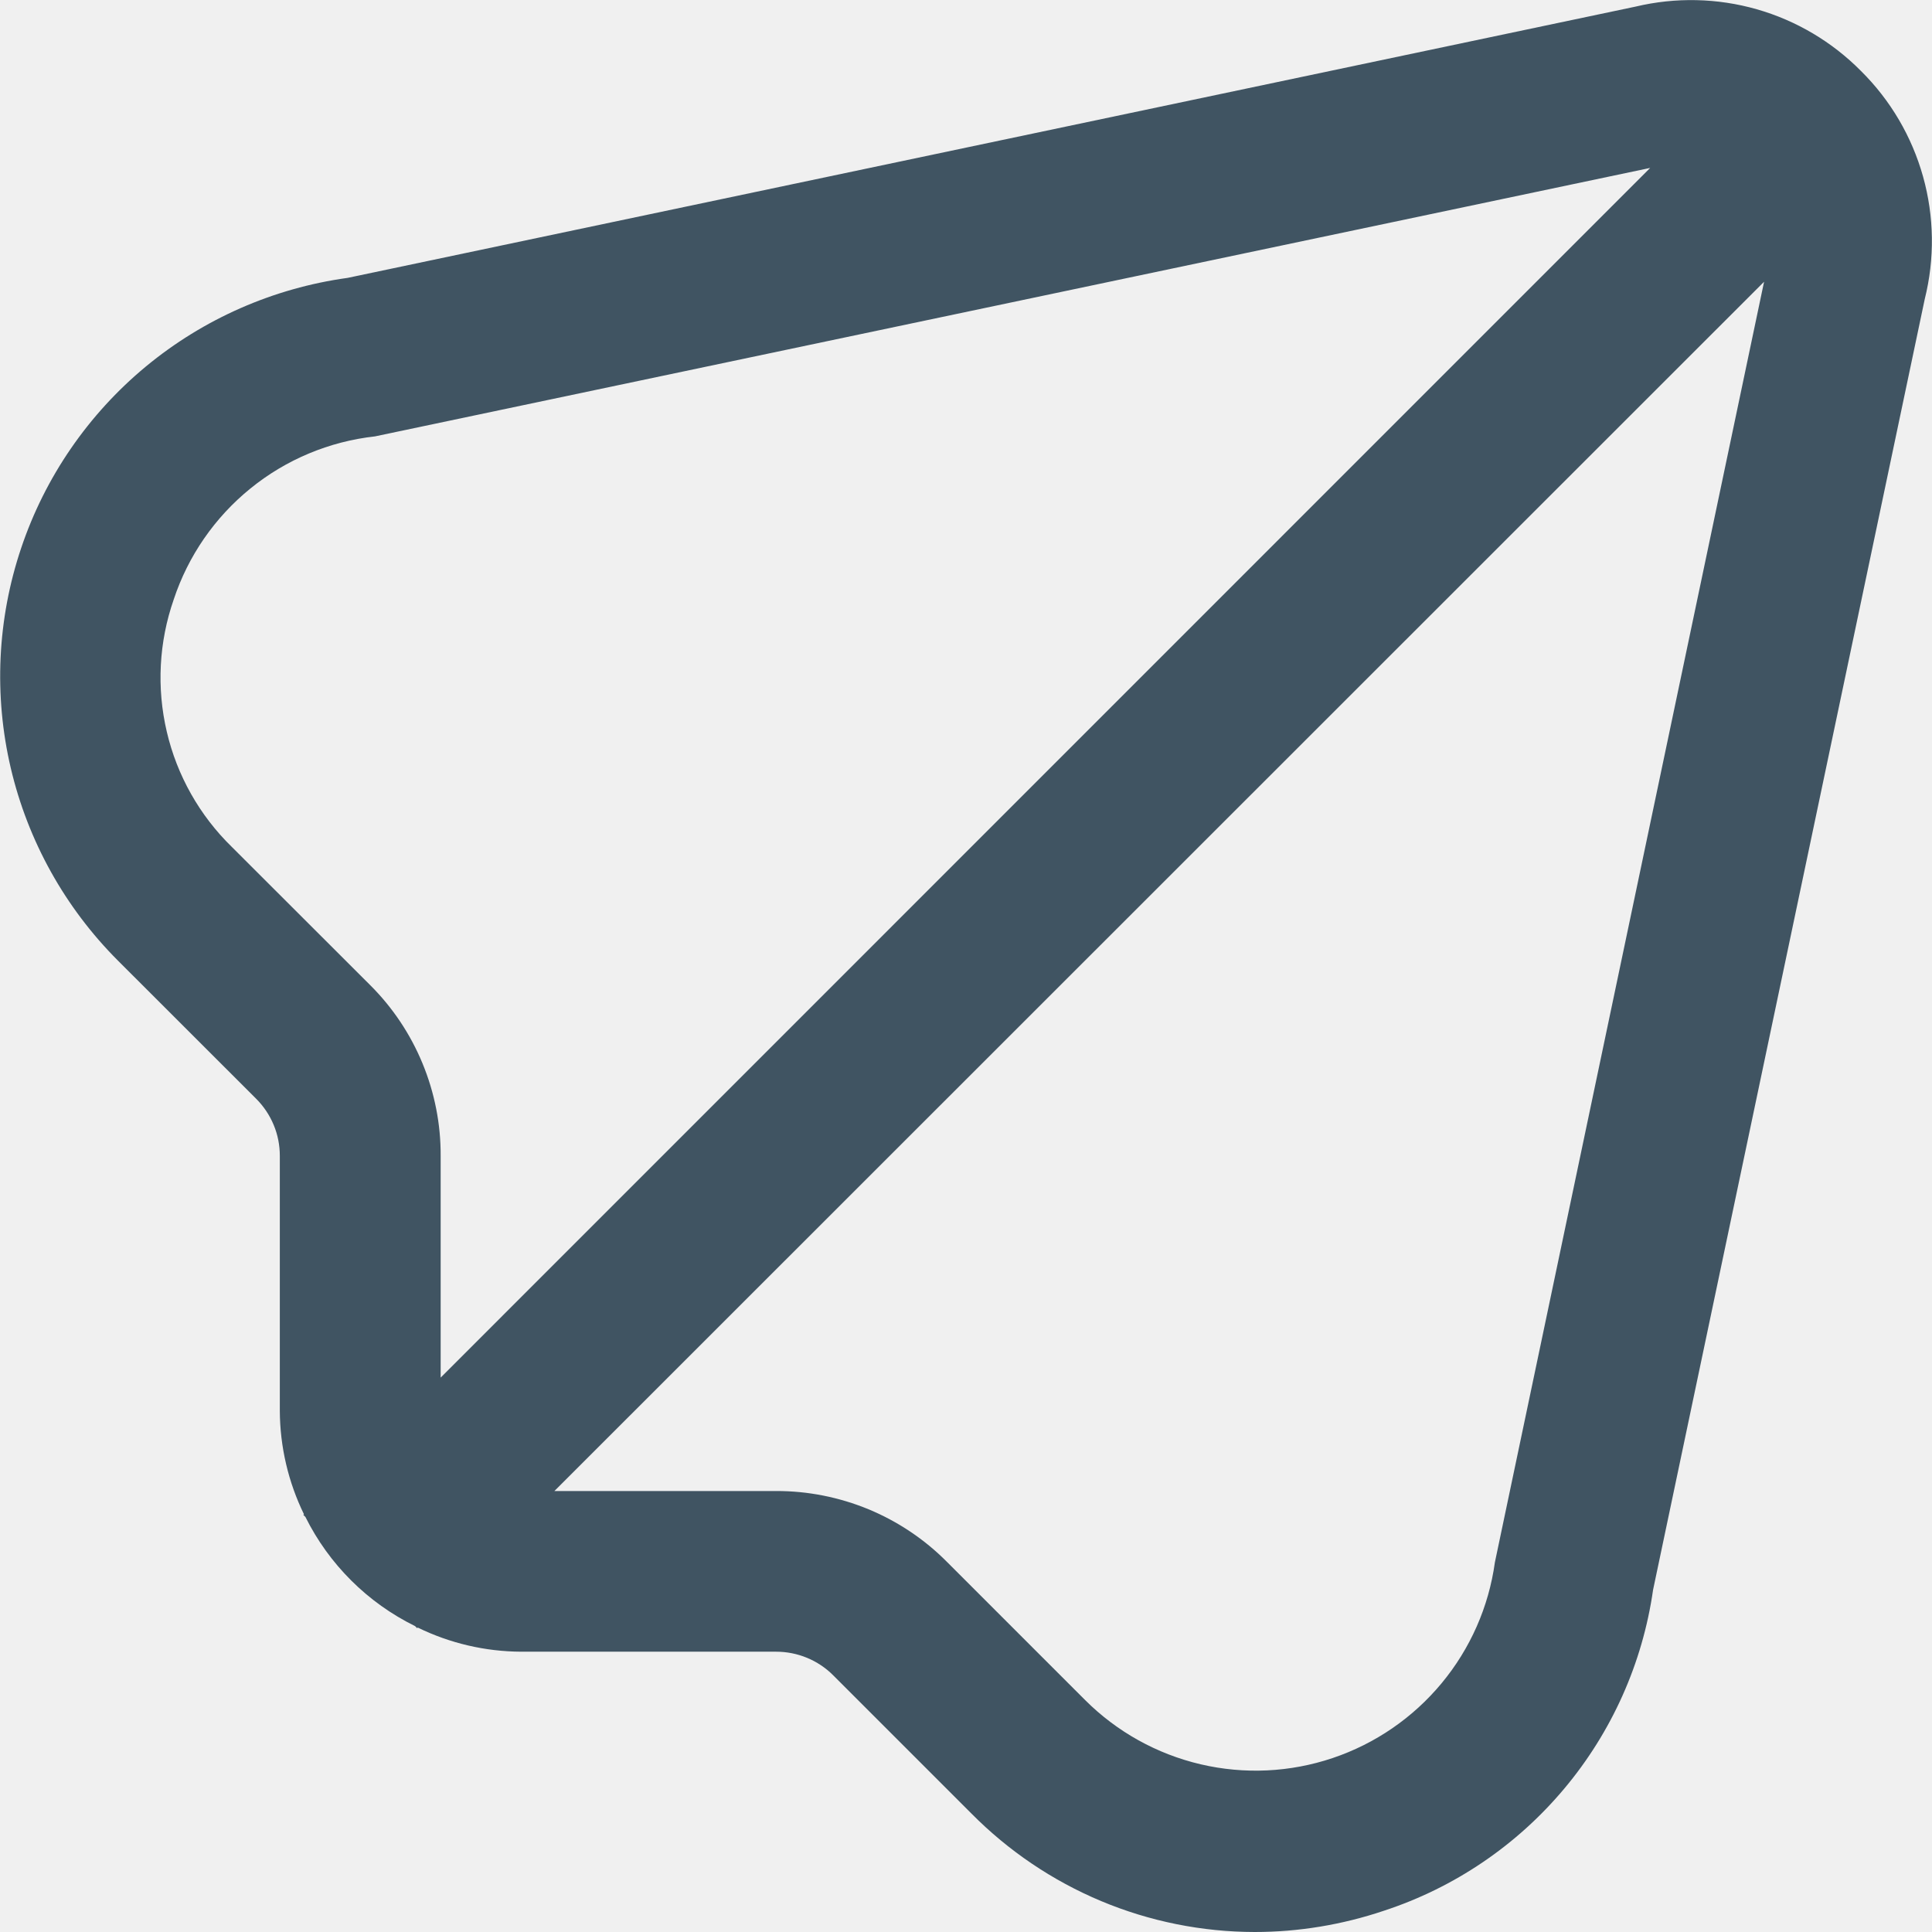
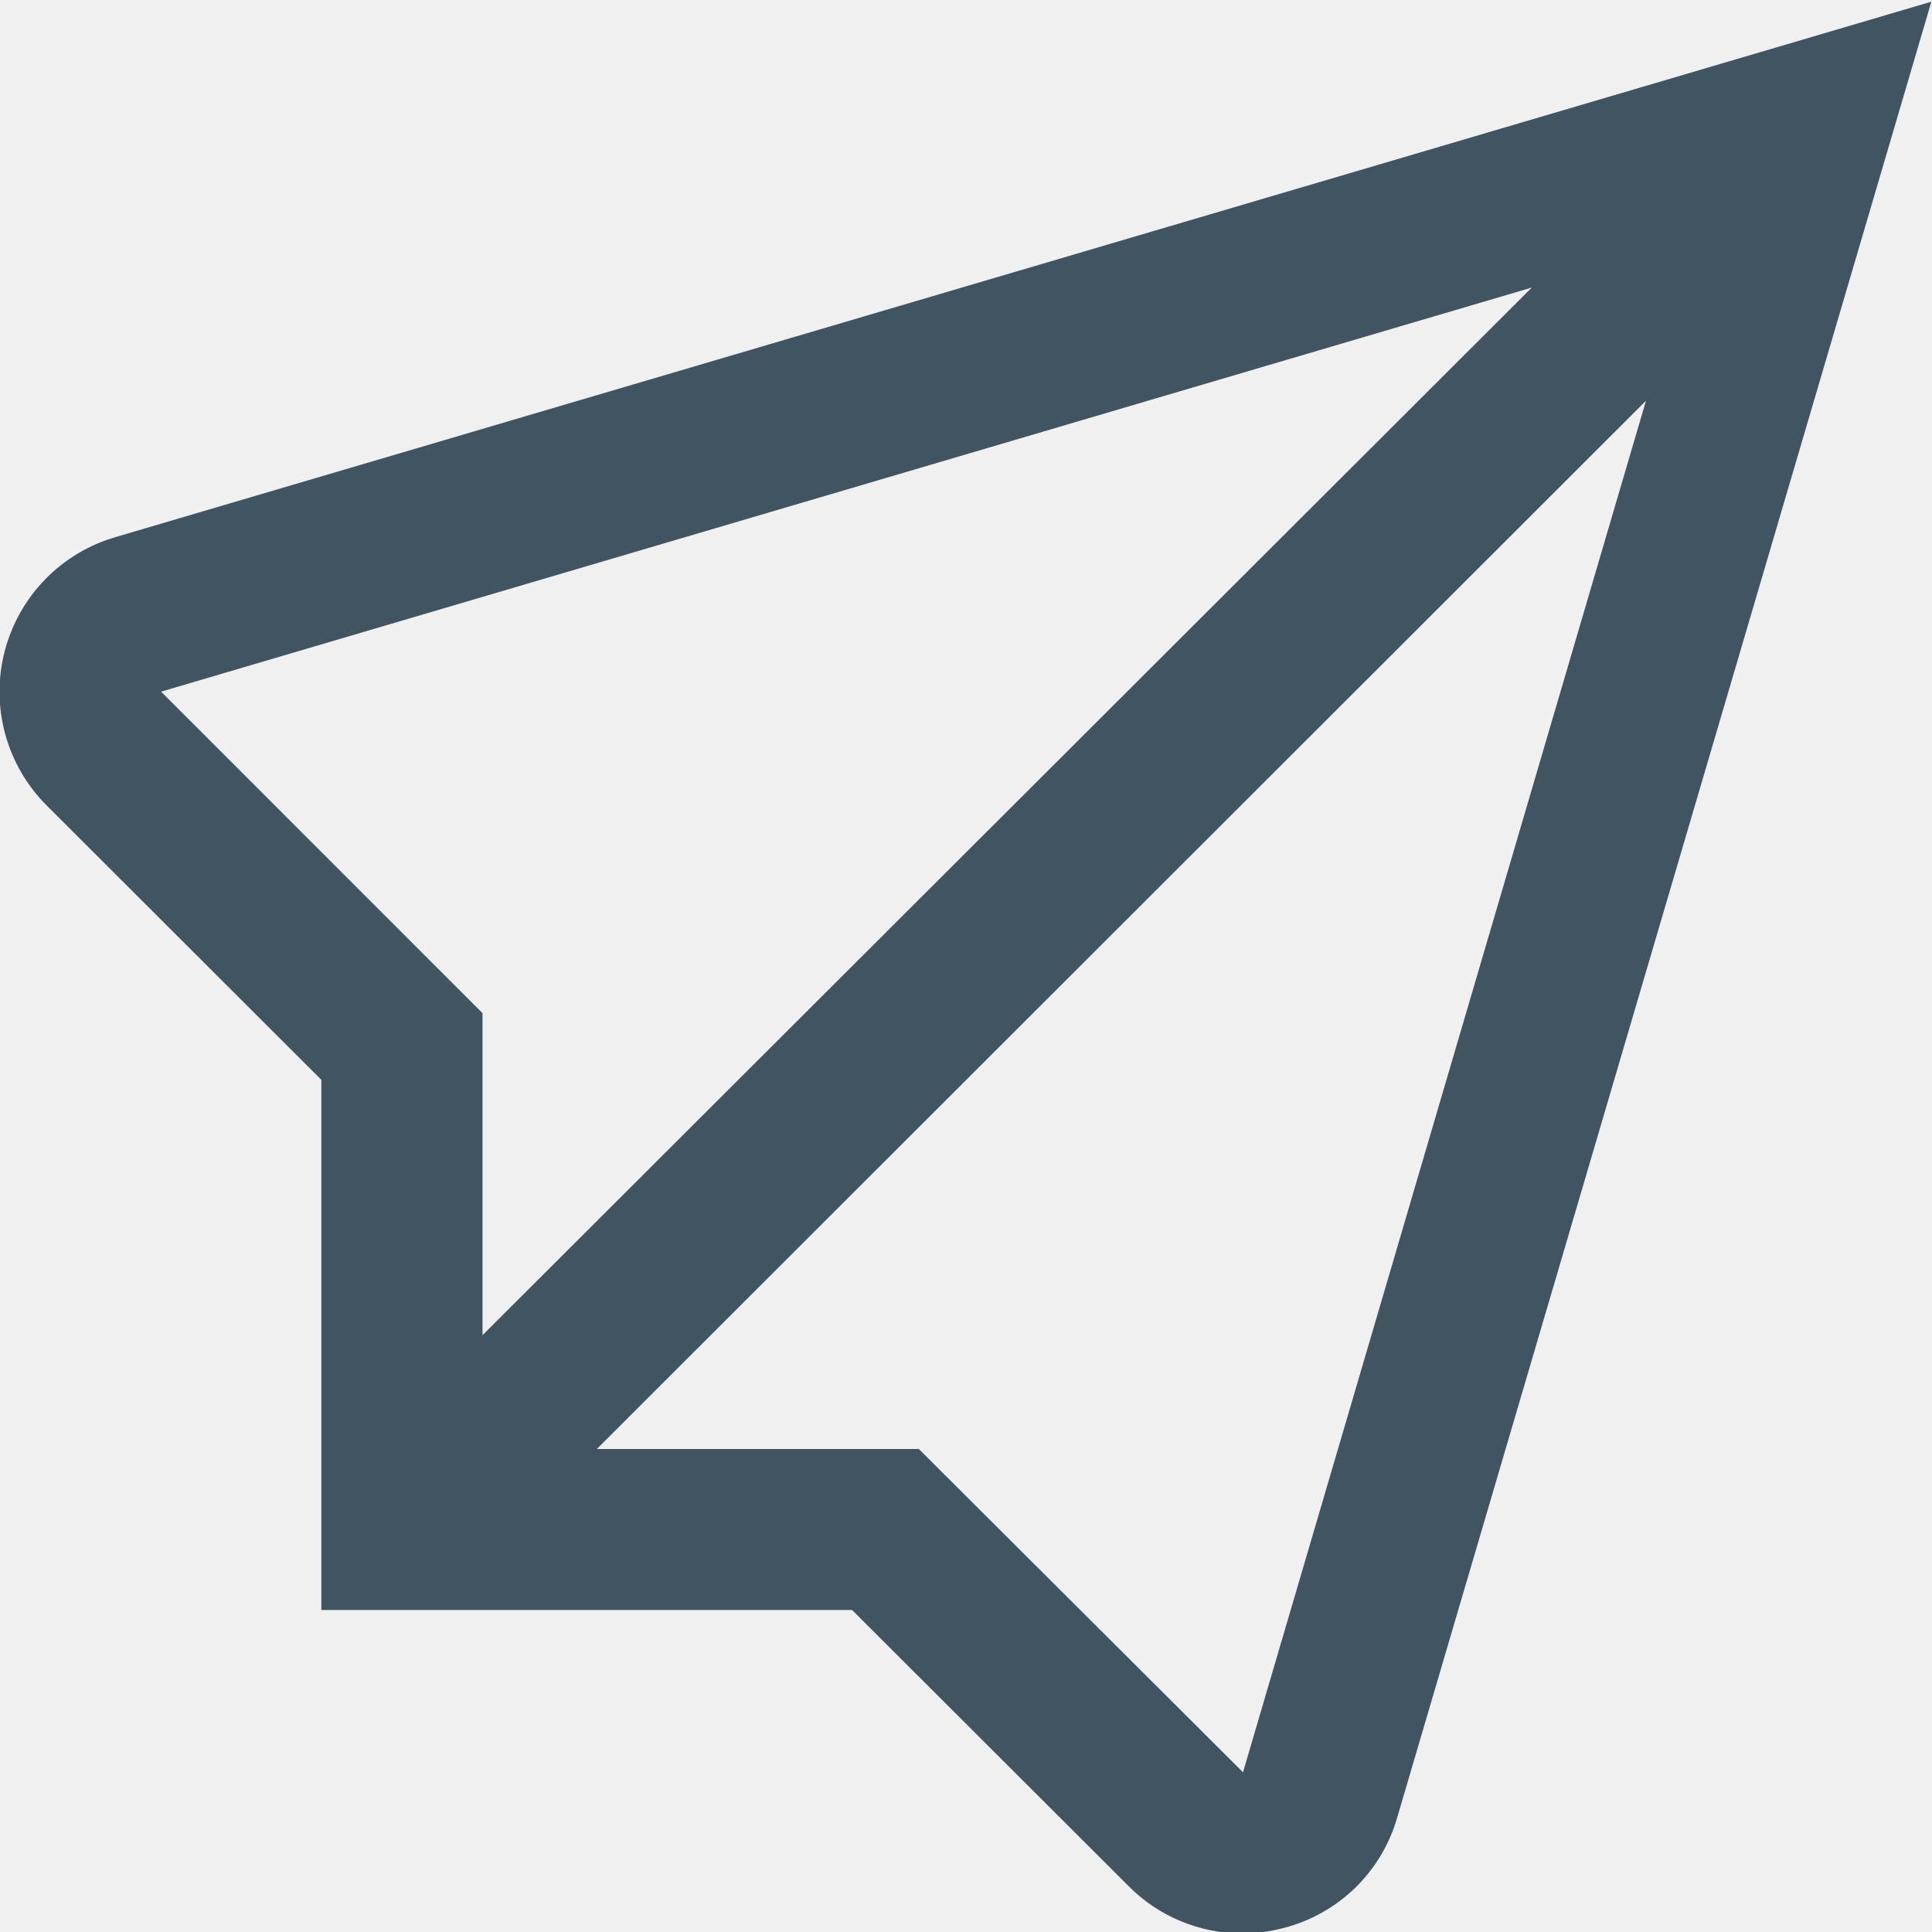
<svg xmlns="http://www.w3.org/2000/svg" width="24" height="24" viewBox="0 0 24 24" fill="none">
-   <g clip-path="url(#clip0_653_14557)">
-     <path d="M23.118 0.882C22.76 0.52 22.314 0.255 21.823 0.115C21.333 -0.025 20.814 -0.036 20.318 0.082L4.318 3.452C3.397 3.579 2.529 3.96 1.812 4.553C1.096 5.146 0.559 5.927 0.263 6.808C-0.034 7.69 -0.078 8.637 0.134 9.542C0.347 10.448 0.808 11.276 1.465 11.933L3.183 13.65C3.276 13.743 3.35 13.854 3.4 13.975C3.451 14.097 3.476 14.227 3.476 14.358V17.526C3.478 17.972 3.581 18.411 3.776 18.811L3.768 18.818L3.794 18.844C4.087 19.433 4.566 19.91 5.156 20.2L5.182 20.226L5.189 20.218C5.59 20.414 6.029 20.516 6.474 20.518H9.642C9.907 20.518 10.162 20.623 10.349 20.81L12.066 22.527C12.527 22.993 13.075 23.363 13.679 23.616C14.283 23.869 14.931 23.999 15.586 24C16.132 24 16.674 23.91 17.191 23.736C18.065 23.45 18.841 22.924 19.431 22.22C20.022 21.516 20.405 20.66 20.535 19.75L23.91 3.715C24.035 3.215 24.028 2.691 23.889 2.194C23.75 1.697 23.485 1.245 23.118 0.882V0.882ZM4.599 12.238L2.88 10.521C2.48 10.131 2.199 9.634 2.072 9.09C1.944 8.545 1.974 7.975 2.158 7.447C2.337 6.906 2.668 6.427 3.111 6.068C3.554 5.708 4.091 5.484 4.658 5.421L20.499 2.086L5.474 17.113V14.358C5.476 13.965 5.399 13.575 5.249 13.211C5.099 12.847 4.878 12.516 4.599 12.238V12.238ZM18.57 19.408C18.494 19.961 18.264 20.481 17.908 20.91C17.552 21.339 17.084 21.661 16.555 21.839C16.027 22.017 15.459 22.044 14.916 21.917C14.373 21.79 13.876 21.514 13.481 21.12L11.761 19.4C11.484 19.121 11.153 18.9 10.79 18.749C10.426 18.599 10.036 18.521 9.642 18.522H6.887L21.914 3.5L18.57 19.408Z" fill="#405462" />
+   <g clip-path="url(#clip0_1296_6359)">
+     <path d="M1.445 6.669C1.11 6.765 0.806 6.946 0.563 7.195C0.319 7.445 0.146 7.753 0.058 8.09C-0.029 8.427 -0.027 8.781 0.064 9.117C0.156 9.453 0.333 9.76 0.58 10.006L3.992 13.414V20H10.585L14.02 23.43C14.204 23.616 14.423 23.764 14.665 23.864C14.907 23.965 15.166 24.018 15.428 24.018C15.6 24.018 15.771 23.995 15.938 23.952C16.275 23.867 16.583 23.695 16.833 23.453C17.082 23.211 17.263 22.907 17.358 22.573L23.992 0.021L1.445 6.669ZM2.001 8.592L19.029 3.572L5.994 16.586V12.586L2.001 8.592ZM15.441 22.016L11.414 18H7.414L20.447 4.978L15.441 22.016Z" fill="#405462" />
  </g>
  <defs>
-     <clipPath id="clip0_653_14557">
+     <clipPath id="clip0_1296_6359">
      <rect width="24" height="24" fill="white" />
    </clipPath>
  </defs>
</svg>
